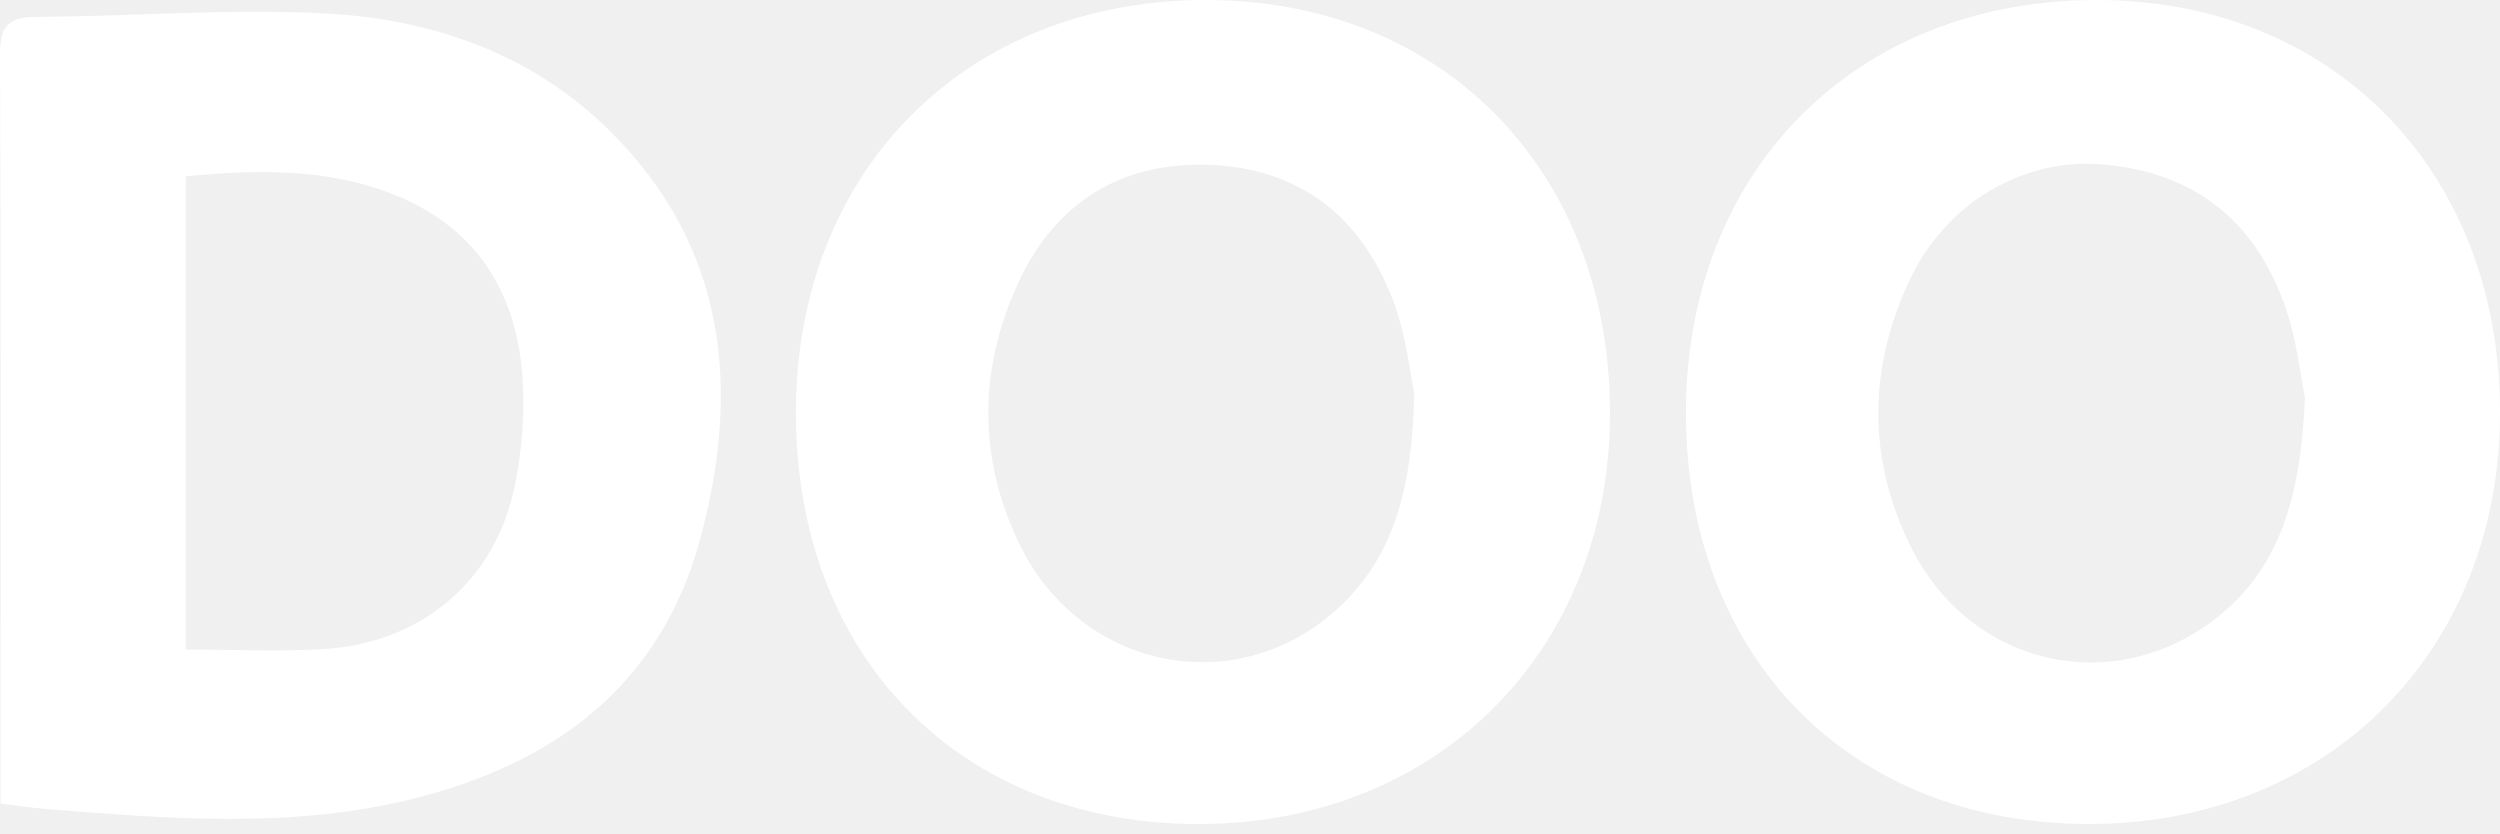
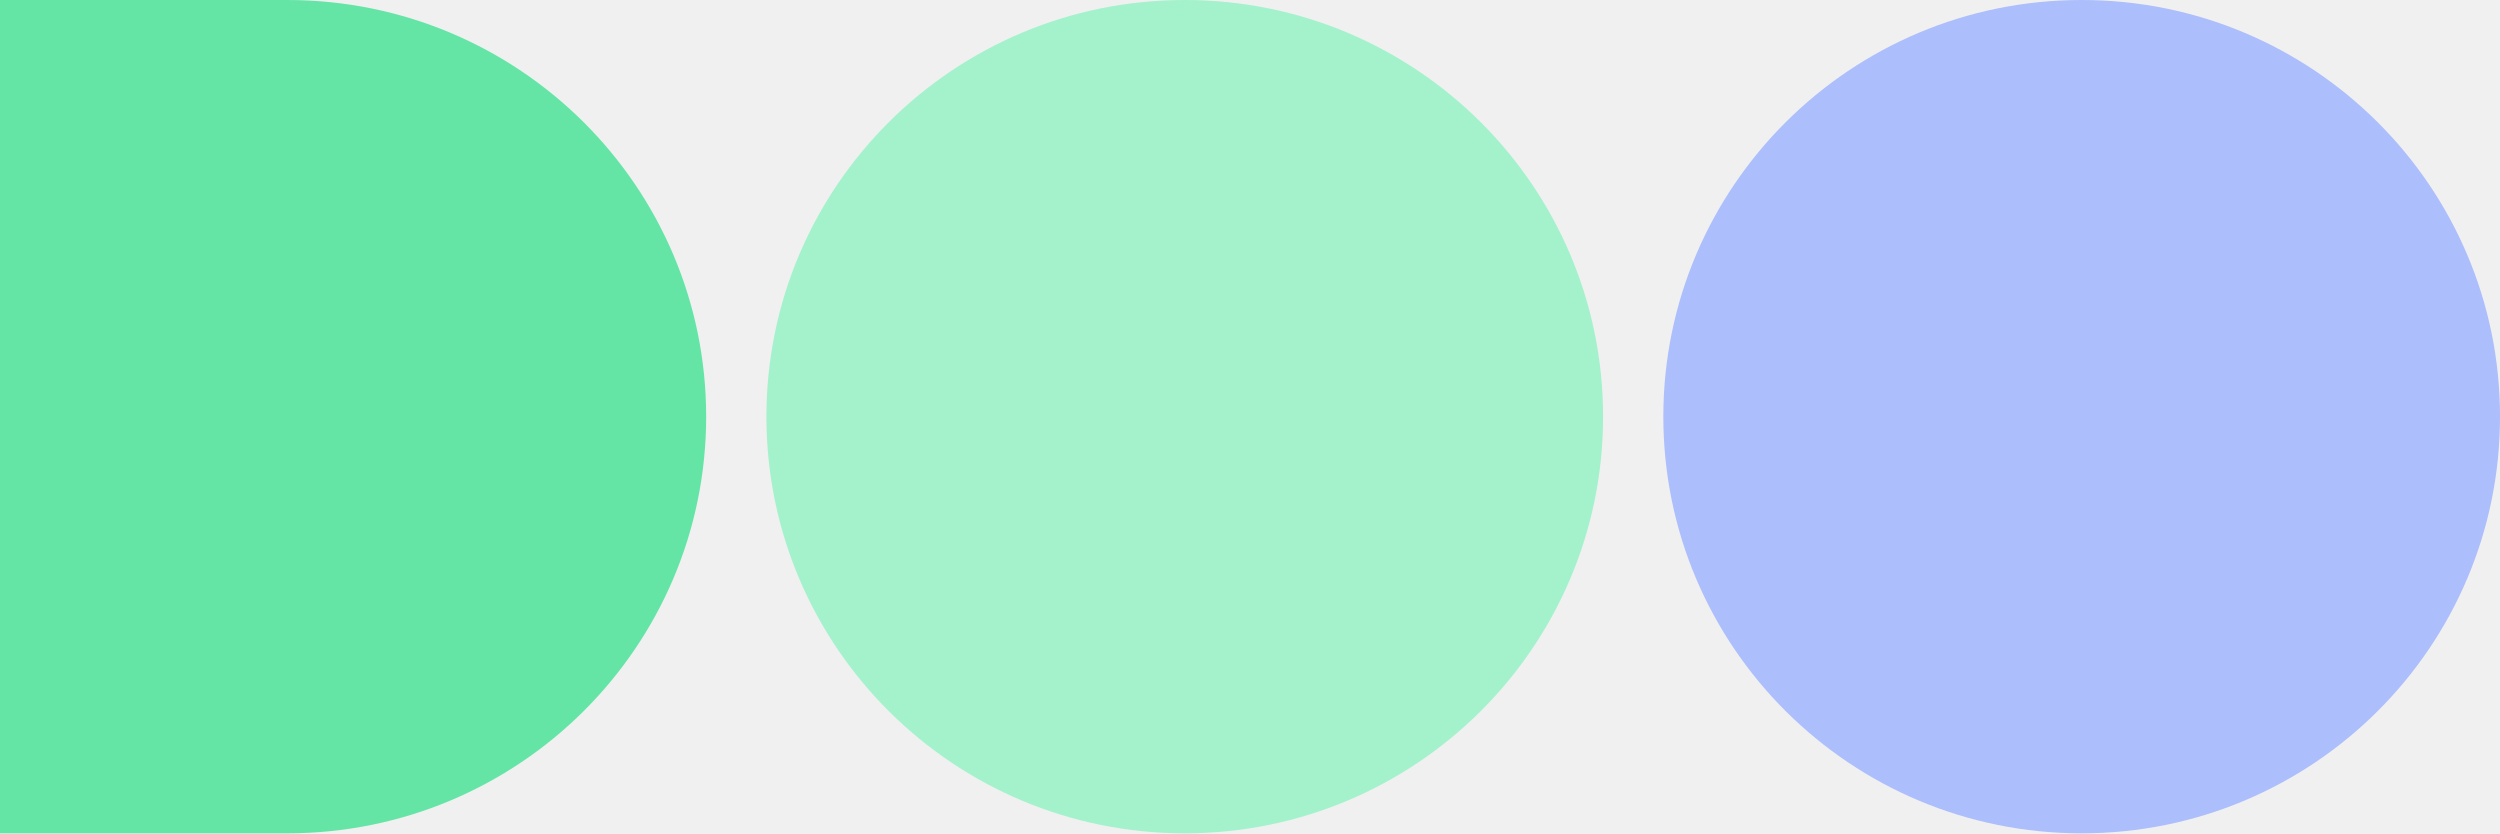
- <svg xmlns="http://www.w3.org/2000/svg" width="72px" height="24px" viewBox="0 0 72 24" version="1.1">
-   <defs />
-   <g id="Page-1" stroke="none" stroke-width="1" fill="none" fill-rule="evenodd">
-     <g id="Desktop-HD" transform="translate(-102, -35)" fill-rule="nonzero" fill="#FFFFFF">
-       <path d="M102.019,58.145 L102.019,57.197 C102.019,50.331 102.033,43.464 102,36.597 C101.996,35.771 102.214,35.489 103.047,35.485 C105.822,35.475 108.604,35.24 111.368,35.387 C114.431,35.55 117.299,36.535 119.547,38.755 C122.932,42.097 123.343,46.2 122.157,50.553 C121.005,54.777 117.925,57.008 113.869,58.011 C110.387,58.873 106.852,58.581 103.328,58.299 C102.926,58.267 102.526,58.205 102.019,58.145 Z M107.349,53.706 C108.703,53.706 110.026,53.773 111.34,53.692 C114.155,53.517 116.283,51.711 116.834,48.959 C117.053,47.863 117.135,46.694 117.023,45.584 C116.782,43.205 115.562,41.461 113.277,40.576 C111.361,39.834 109.386,39.889 107.349,40.075 L107.349,53.706 Z M136.52,58.732 C129.644,58.731 124.924,53.914 124.922,46.894 C124.919,39.927 129.809,35.002 136.729,35 C143.569,34.999 148.388,39.942 148.367,46.937 C148.346,53.779 143.371,58.732 136.52,58.732 Z M142.729,46.322 C142.616,45.796 142.51,44.708 142.144,43.716 C141.233,41.248 139.427,39.823 136.775,39.746 C134.288,39.674 132.413,40.826 131.349,43.097 C130.175,45.603 130.155,48.186 131.365,50.678 C133.099,54.25 137.514,55.183 140.437,52.606 C142.137,51.108 142.677,49.073 142.729,46.322 Z M150.555,46.927 C150.541,39.951 155.403,35.026 162.331,35 C169.134,34.975 173.972,39.874 174,46.817 C174.028,53.717 169.071,58.716 162.186,58.731 C155.307,58.747 150.569,53.938 150.555,46.927 Z M168.383,46.456 C168.26,45.869 168.153,44.784 167.799,43.787 C166.918,41.307 165.133,39.928 162.483,39.731 C160.269,39.566 158.062,40.827 157.014,43.03 C155.796,45.591 155.773,48.23 157.043,50.769 C158.734,54.149 162.769,55.108 165.742,52.867 C167.685,51.402 168.261,49.267 168.383,46.456 Z" id="Combined-Shape" />
+ <svg xmlns="http://www.w3.org/2000/svg" width="60px" height="20px" viewBox="0 0 60 20" version="1.1">
+   <g id="Web" stroke="none" stroke-width="1" fill="none" fill-rule="evenodd">
+     <g id="Desktop-HD" transform="translate(-80, -34)">
+       <g id="Group" transform="translate(80, 34)">
+         <ellipse id="Oval" fill="#A3F2CB" cx="28.434" cy="10" rx="10.04" ry="10" />
+         <ellipse id="Oval" fill="#ACBEFB" cx="49.96" cy="10" rx="10.04" ry="10" />
+         <path d="M6.894,20 C12.447,20 16.948,15.523 16.948,10 C16.948,4.477 12.447,0 6.894,0 L0,0 L0,20 L6.894,20 Z" id="Oval" fill="#64E5A6" />
+       </g>
    </g>
  </g>
</svg>
